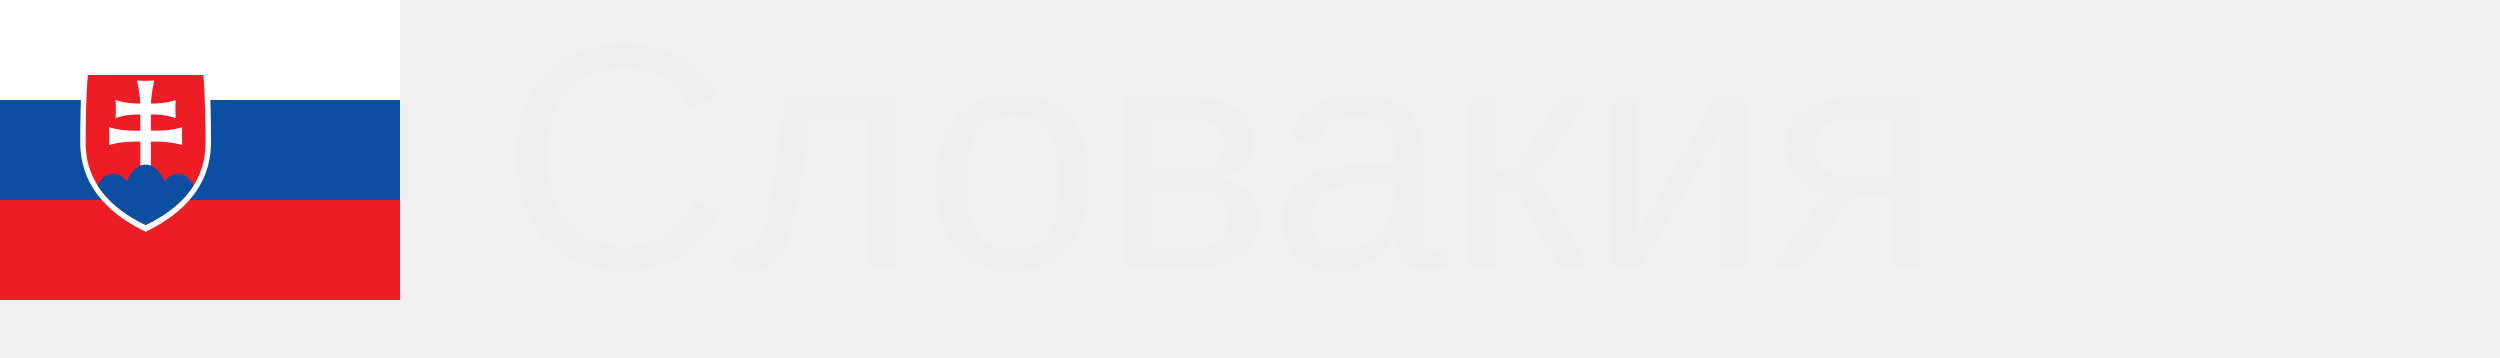
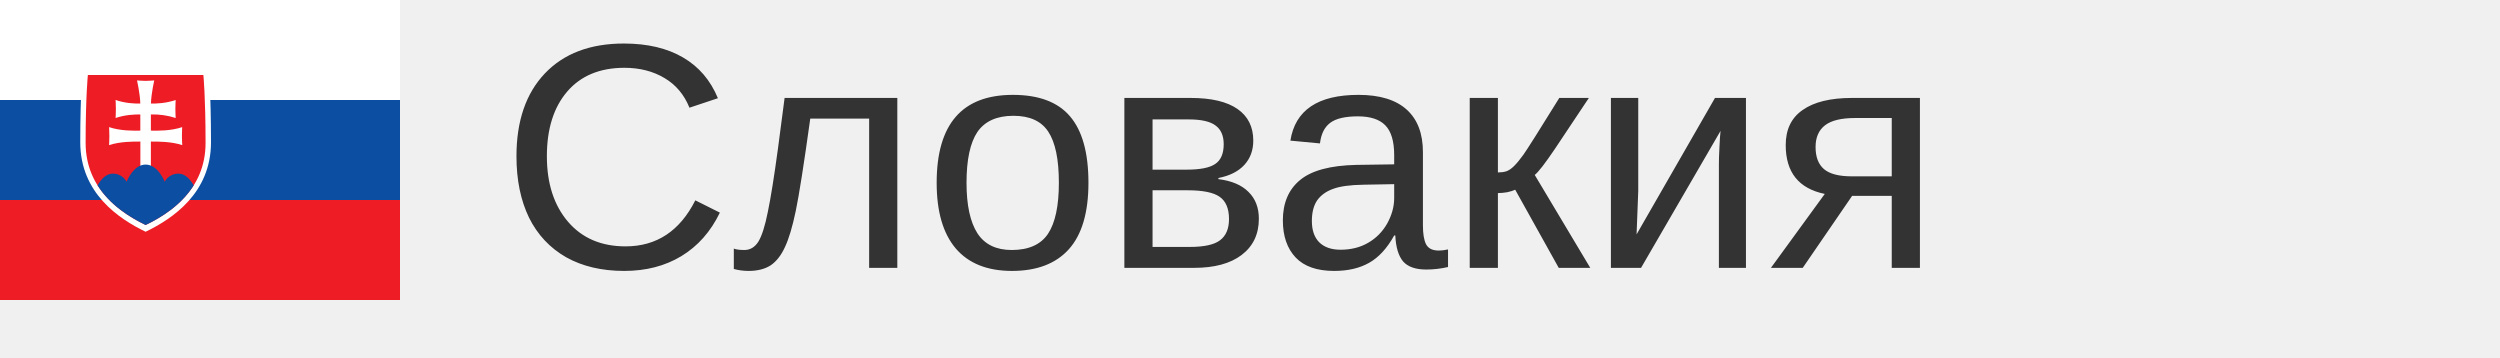
<svg xmlns="http://www.w3.org/2000/svg" width="140px" height="20px">
  <g transform="scale(0.035)">
    <path fill="#ee1c25" d="M0 0h640v480H0z" />
    <path fill="#0b4ea2" d="M0 0h640v320H0z" />
    <path fill="#fff" d="M0 0h640v160H0z" />
    <path fill="#fff" d="M233 370.8c-43-20.7-104.6-61.9-104.6-143.2 0-81.4 4-118.4 4-118.4h201.3s3.9 37 3.9 118.4S276 350 233 370.8z" />
    <path fill="#ee1c25" d="M233 360c-39.5-19-96-56.8-96-131.4s3.6-108.6 3.6-108.6h184.8s3.5 34 3.5 108.6C329 303.3 272.5 341 233 360z" />
    <path fill="#fff" d="M241.4 209c10.7.2 31.6.6 50.1-5.6 0 0-.4 6.7-.4 14.4s.5 14.4.5 14.4c-17-5.7-38.1-5.8-50.2-5.7v41.2h-16.8v-41.2c-12-.1-33.1 0-50.1 5.7 0 0 .5-6.7.5-14.4 0-7.8-.5-14.4-.5-14.4 18.5 6.2 39.4 5.8 50 5.6v-25.9c-9.7 0-23.7.4-39.6 5.7 0 0 .5-6.6.5-14.4 0-7.7-.5-14.4-.5-14.4 15.9 5.3 29.9 5.8 39.6 5.7-.5-16.4-5.3-37-5.3-37s9.9.7 13.8.7c4 0 13.8-.7 13.8-.7s-4.8 20.6-5.3 37c9.7.1 23.7-.4 39.6-5.7 0 0-.5 6.7-.5 14.4 0 7.8.5 14.4.5 14.4a119 119 0 00-39.7-5.7v26z" />
    <path fill="#0b4ea2" d="M233 263.3c-19.9 0-30.5 27.5-30.5 27.5s-6-13-22.2-13c-11 0-19 9.7-24.2 18.8 20 31.7 51.9 51.3 76.9 63.4 25-12 57-31.7 76.9-63.4-5.2-9-13.2-18.8-24.2-18.8-16.2 0-22.2 13-22.2 13S253 263.3 233 263.3z" />
  </g>
-   <text x="28" y="15" font-size="18px" font-family="arial" fill="#eee">Словакия</text>
+   <text x="28" y="15" font-size="18px" font-family="arial" fill="#333">Словакия</text>
</svg>
